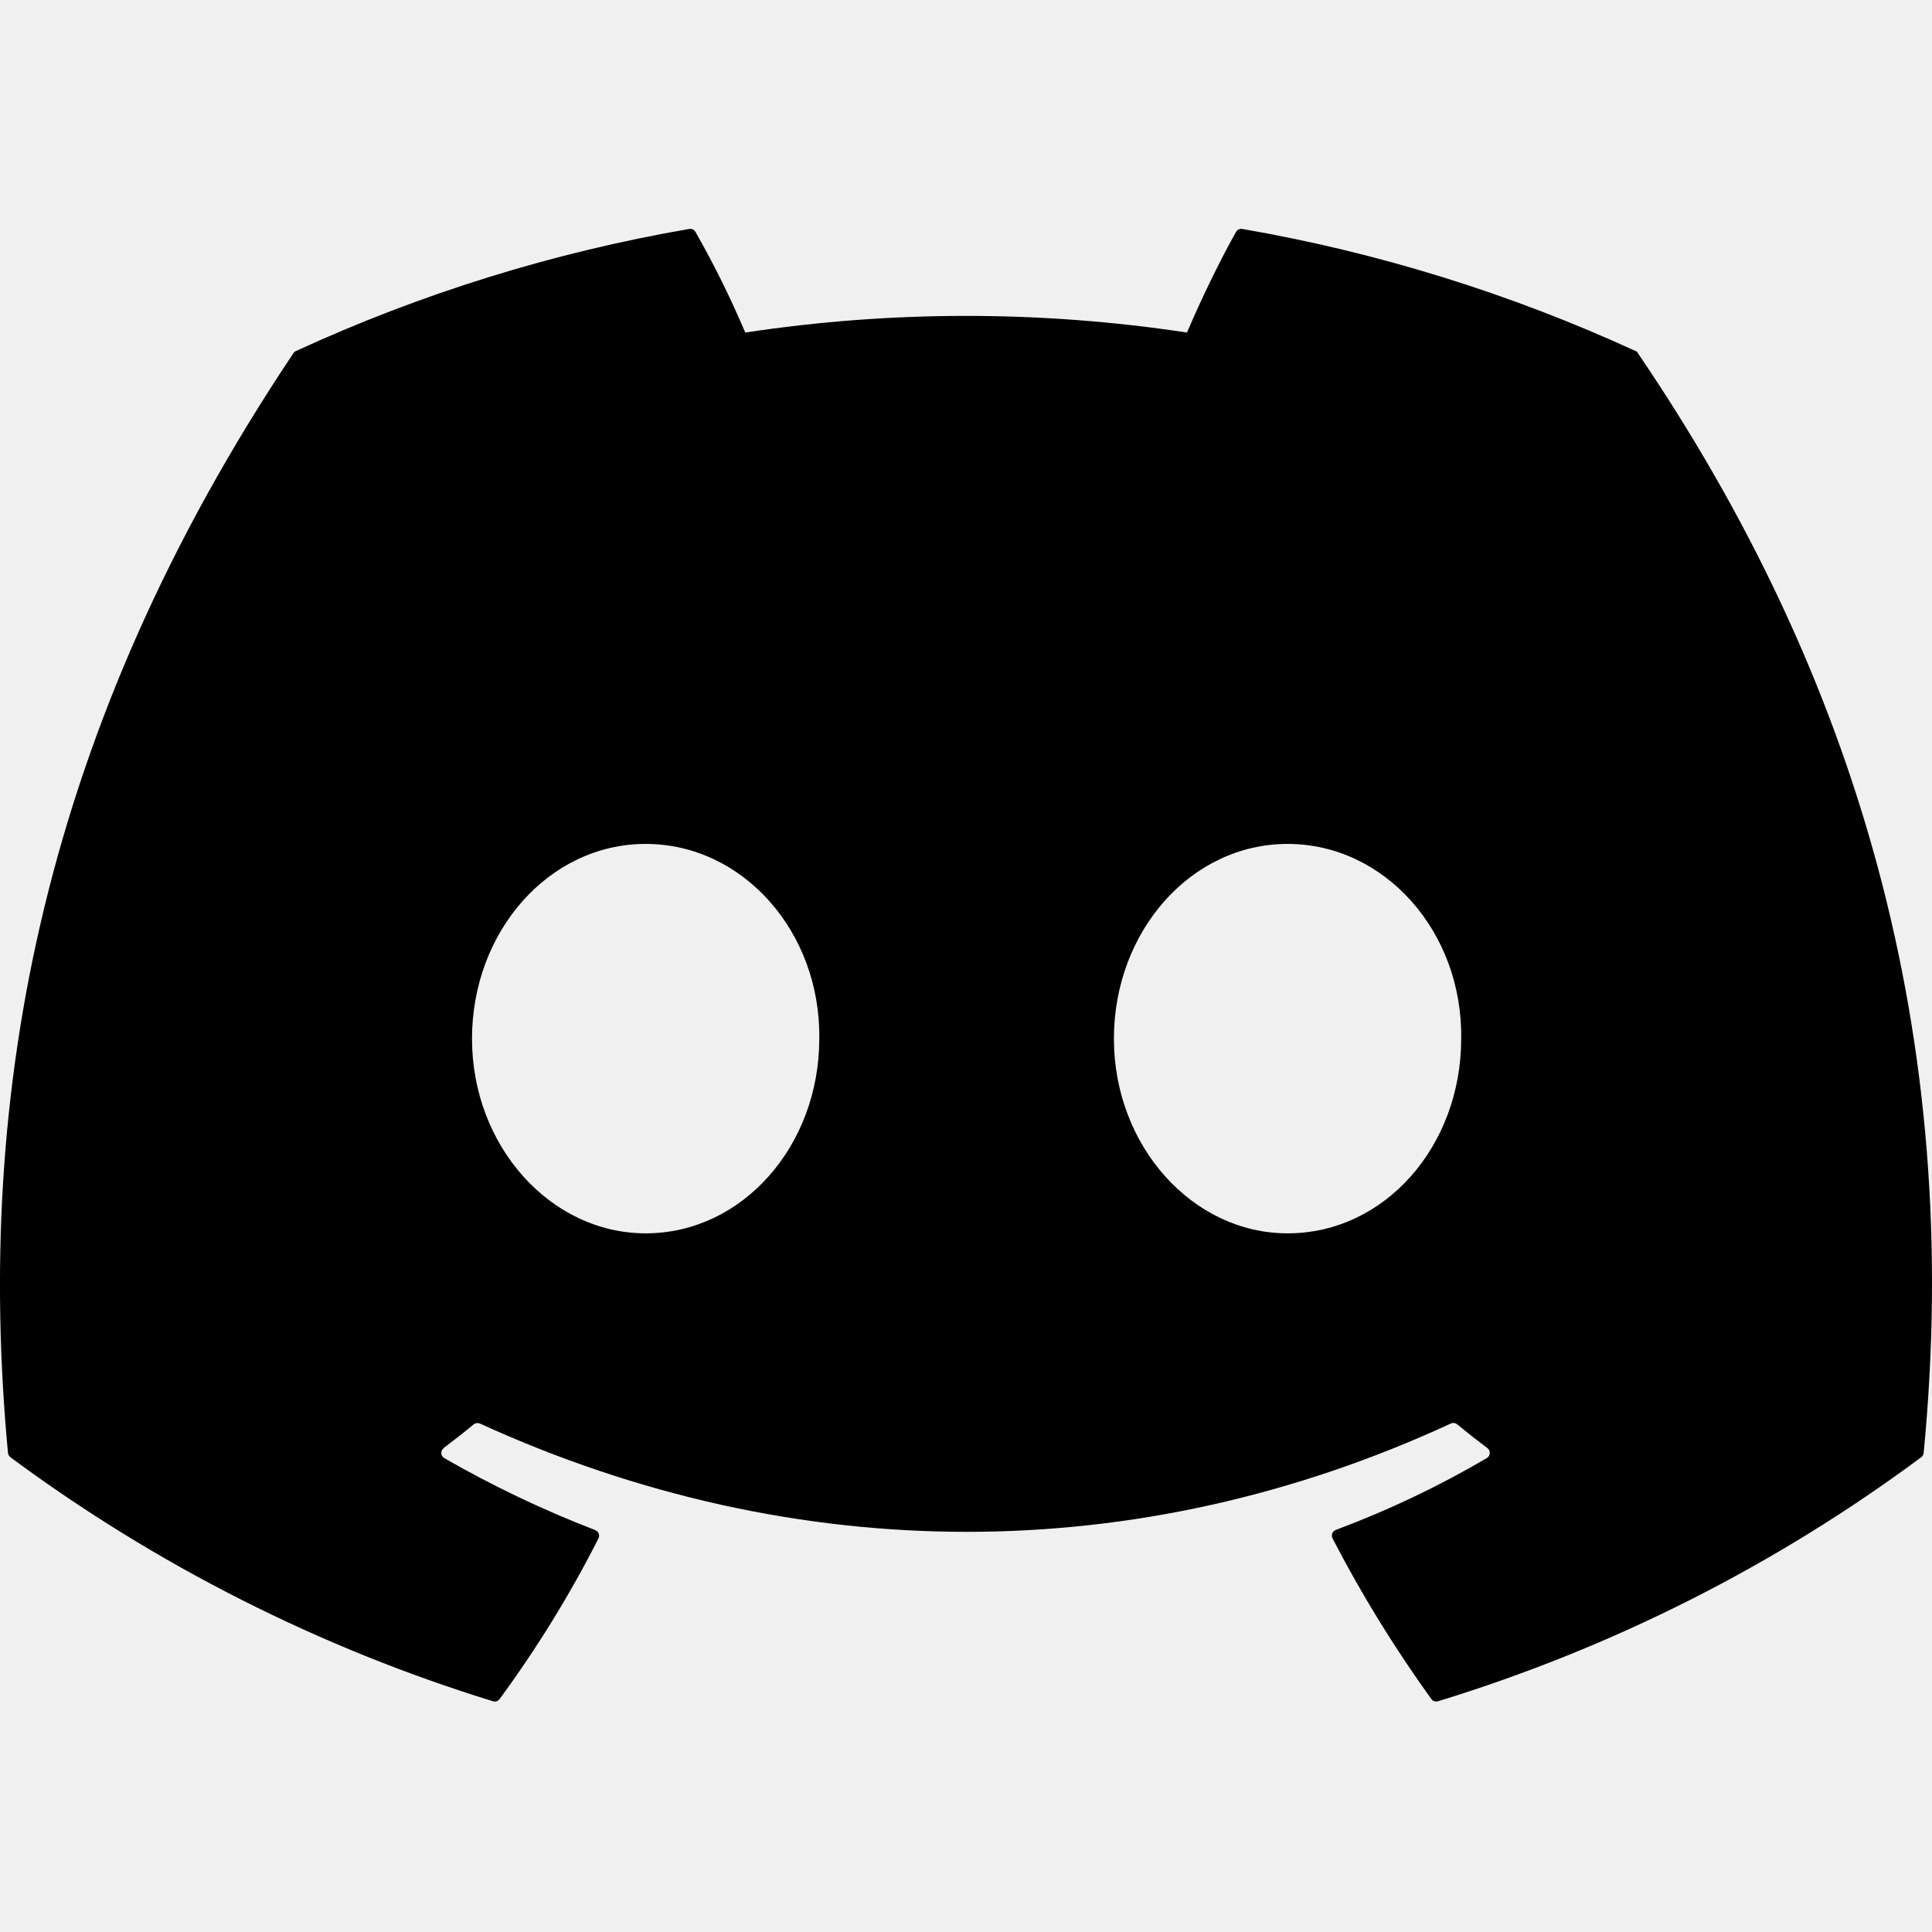
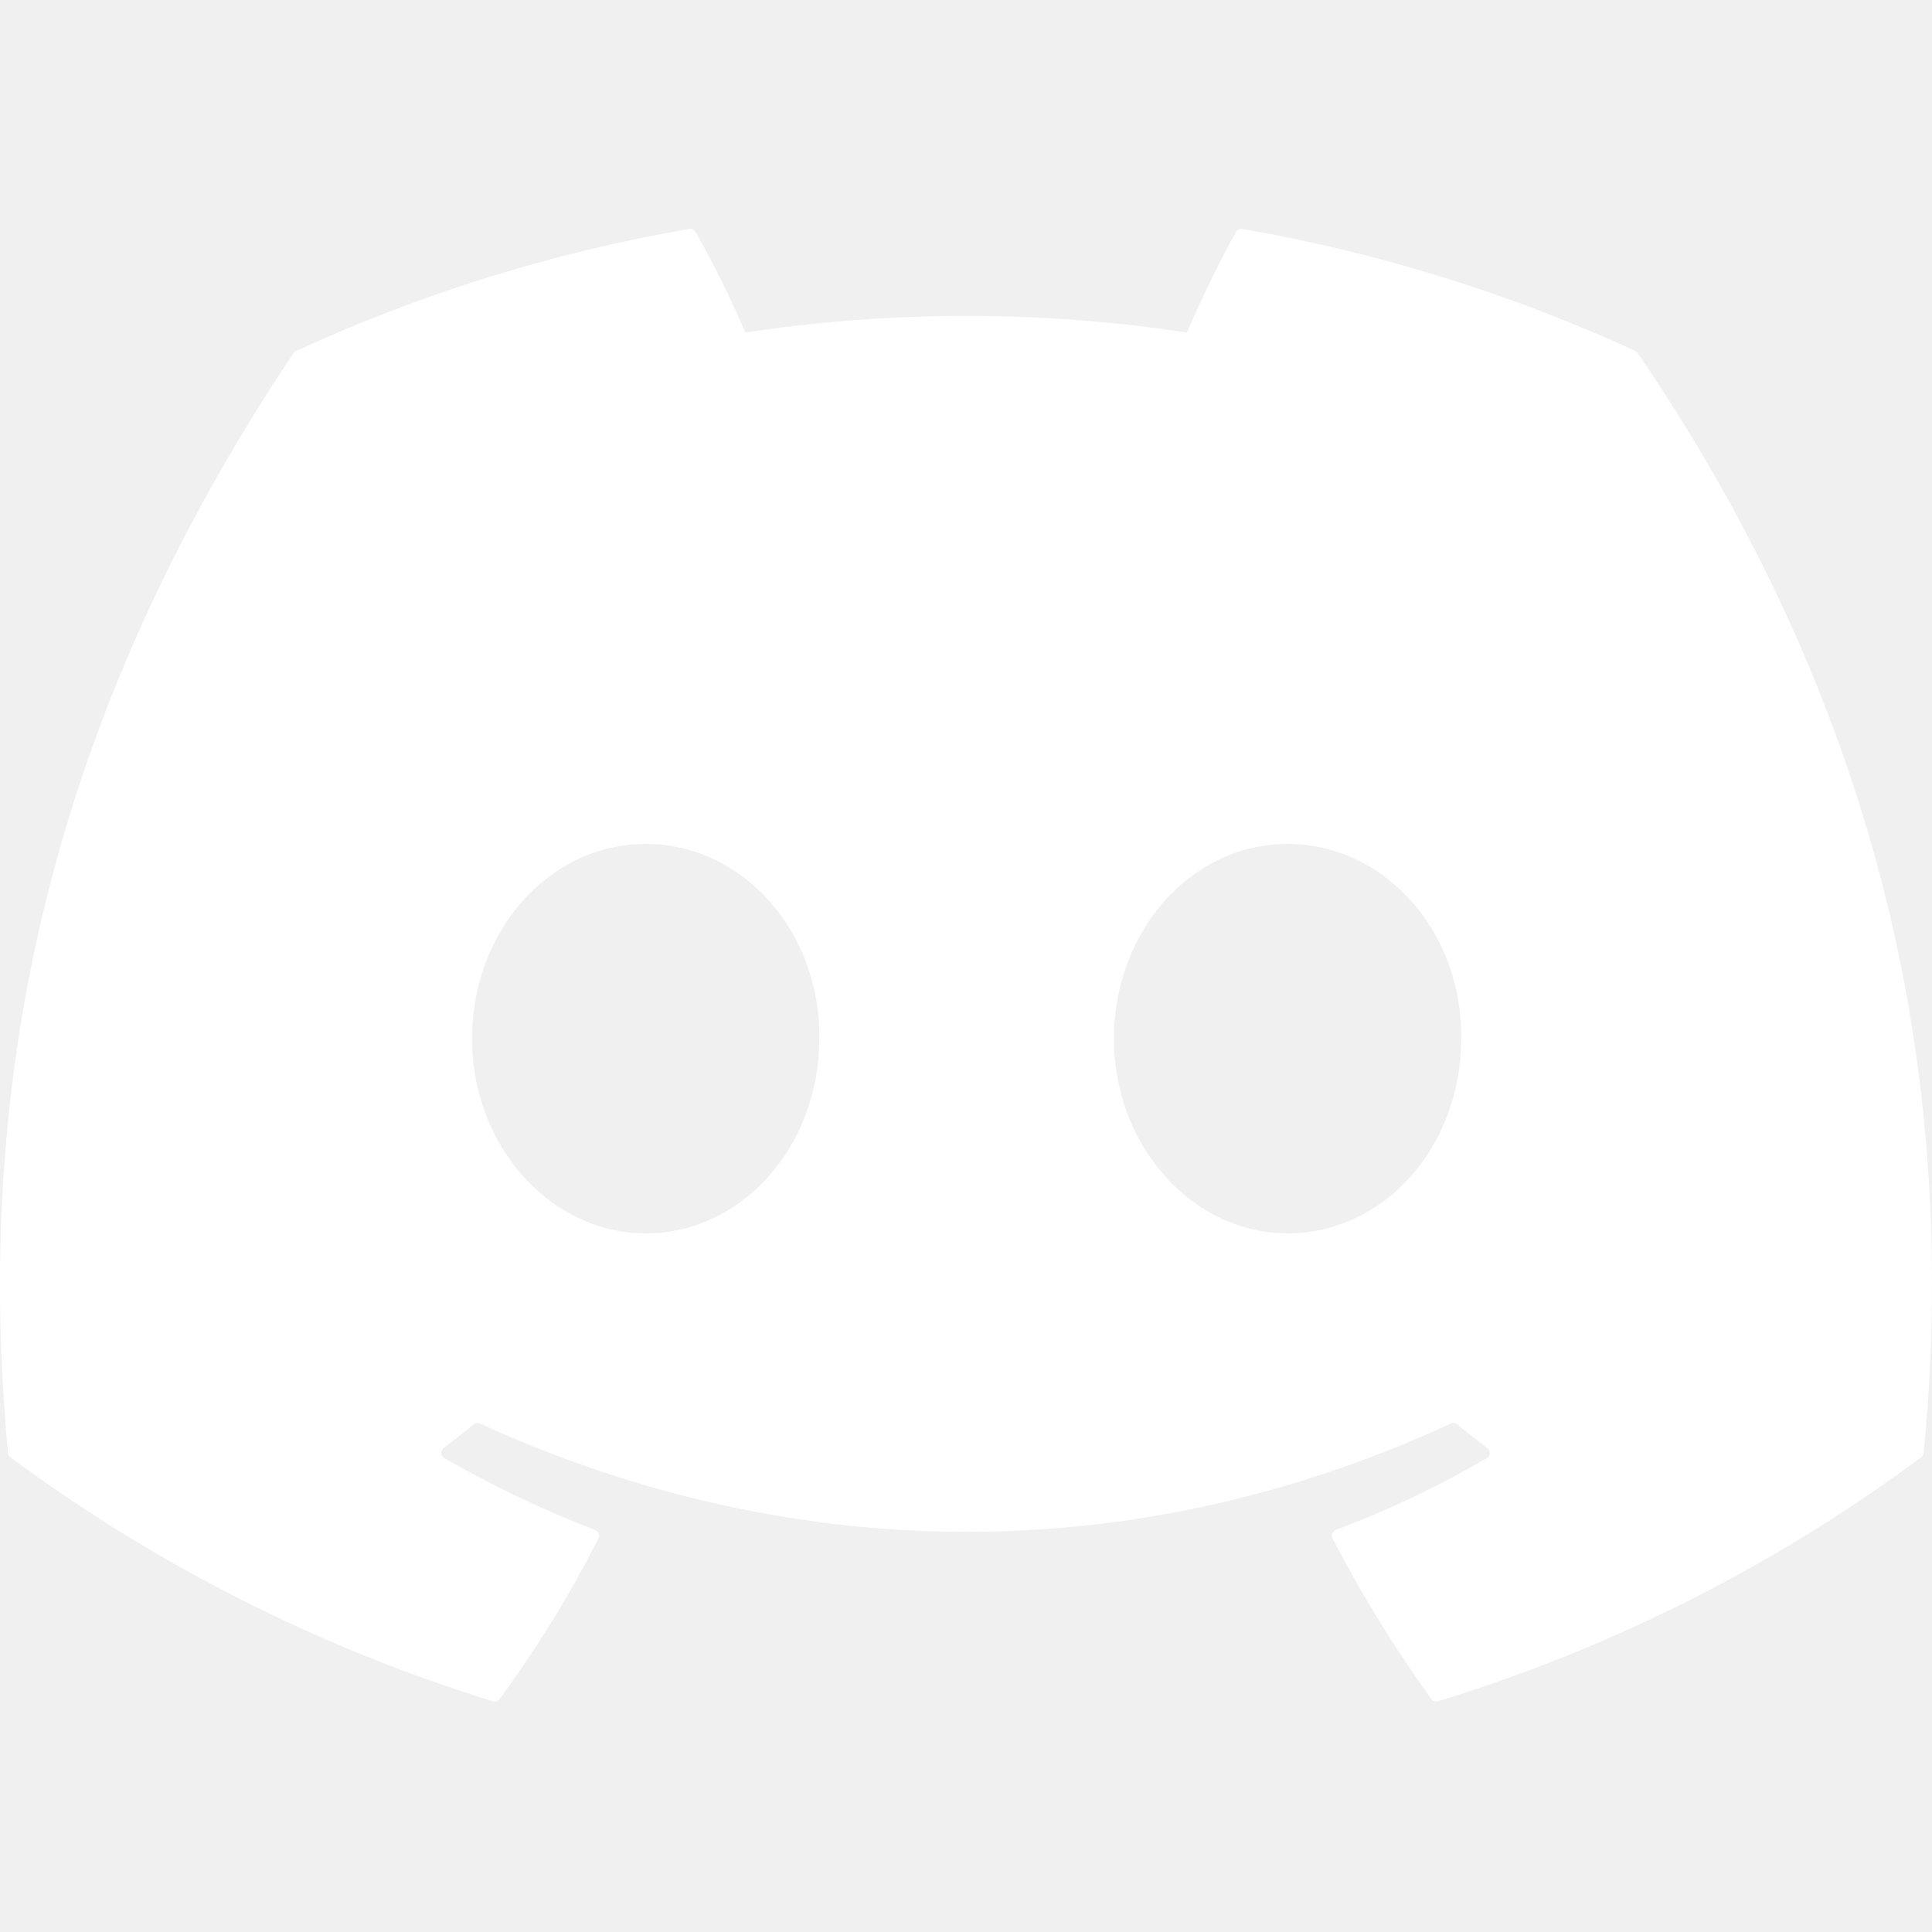
- <svg xmlns="http://www.w3.org/2000/svg" width="16" height="16" fill="currentColor" class="bi bi-discord" viewBox="0 0 16 16">
+ <svg xmlns="http://www.w3.org/2000/svg" width="16" height="16" fill="white" class="bi bi-discord" viewBox="0 0 16 16">
  <path d="M13.545 2.907a13.2 13.2 0 0 0-3.257-1.011.05.05 0 0 0-.052.025c-.141.25-.297.577-.406.833a12.2 12.2 0 0 0-3.658 0 8 8 0 0 0-.412-.833.05.05 0 0 0-.052-.025c-1.125.194-2.22.534-3.257 1.011a.04.04 0 0 0-.021.018C.356 6.024-.213 9.047.066 12.032q.003.022.021.037a13.3 13.3 0 0 0 3.995 2.02.05.05 0 0 0 .056-.019q.463-.63.818-1.329a.05.05 0 0 0-.01-.059l-.018-.011a9 9 0 0 1-1.248-.595.05.05 0 0 1-.02-.066l.015-.019q.127-.095.248-.195a.05.05 0 0 1 .051-.007c2.619 1.196 5.454 1.196 8.041 0a.05.05 0 0 1 .053.007q.121.1.248.195a.05.05 0 0 1-.004.085 8 8 0 0 1-1.249.594.05.05 0 0 0-.03.03.05.05 0 0 0 .003.041c.24.465.515.909.817 1.329a.05.05 0 0 0 .056.019 13.2 13.2 0 0 0 4.001-2.02.05.05 0 0 0 .021-.037c.334-3.451-.559-6.449-2.366-9.106a.03.03 0 0 0-.02-.019m-8.198 7.307c-.789 0-1.438-.724-1.438-1.612s.637-1.613 1.438-1.613c.807 0 1.45.73 1.438 1.613 0 .888-.637 1.612-1.438 1.612m5.316 0c-.788 0-1.438-.724-1.438-1.612s.637-1.613 1.438-1.613c.807 0 1.451.73 1.438 1.613 0 .888-.631 1.612-1.438 1.612" />
</svg>
